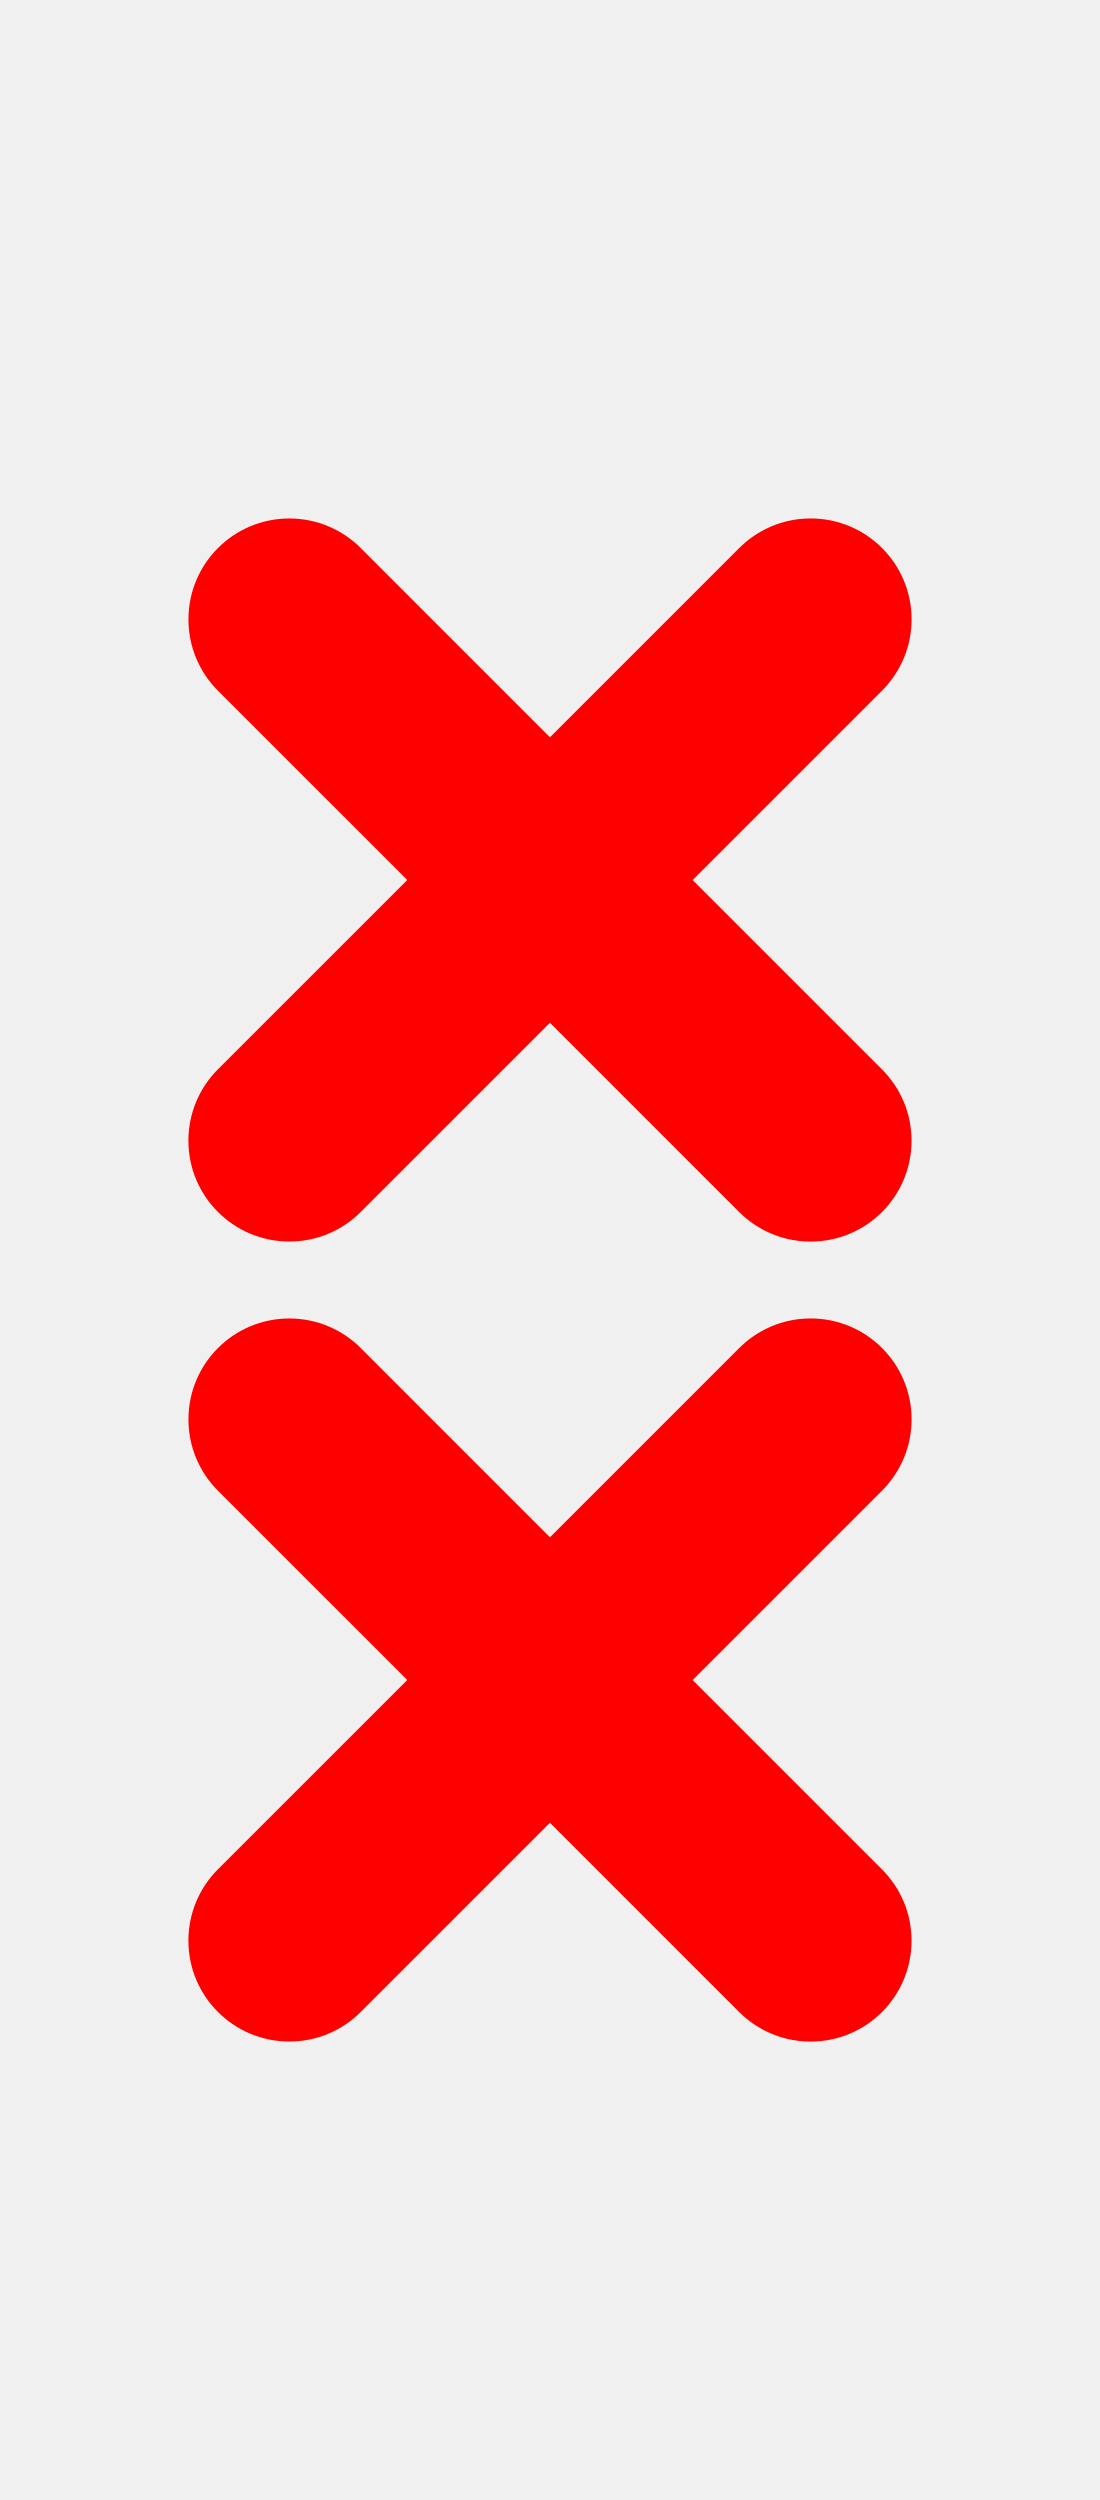
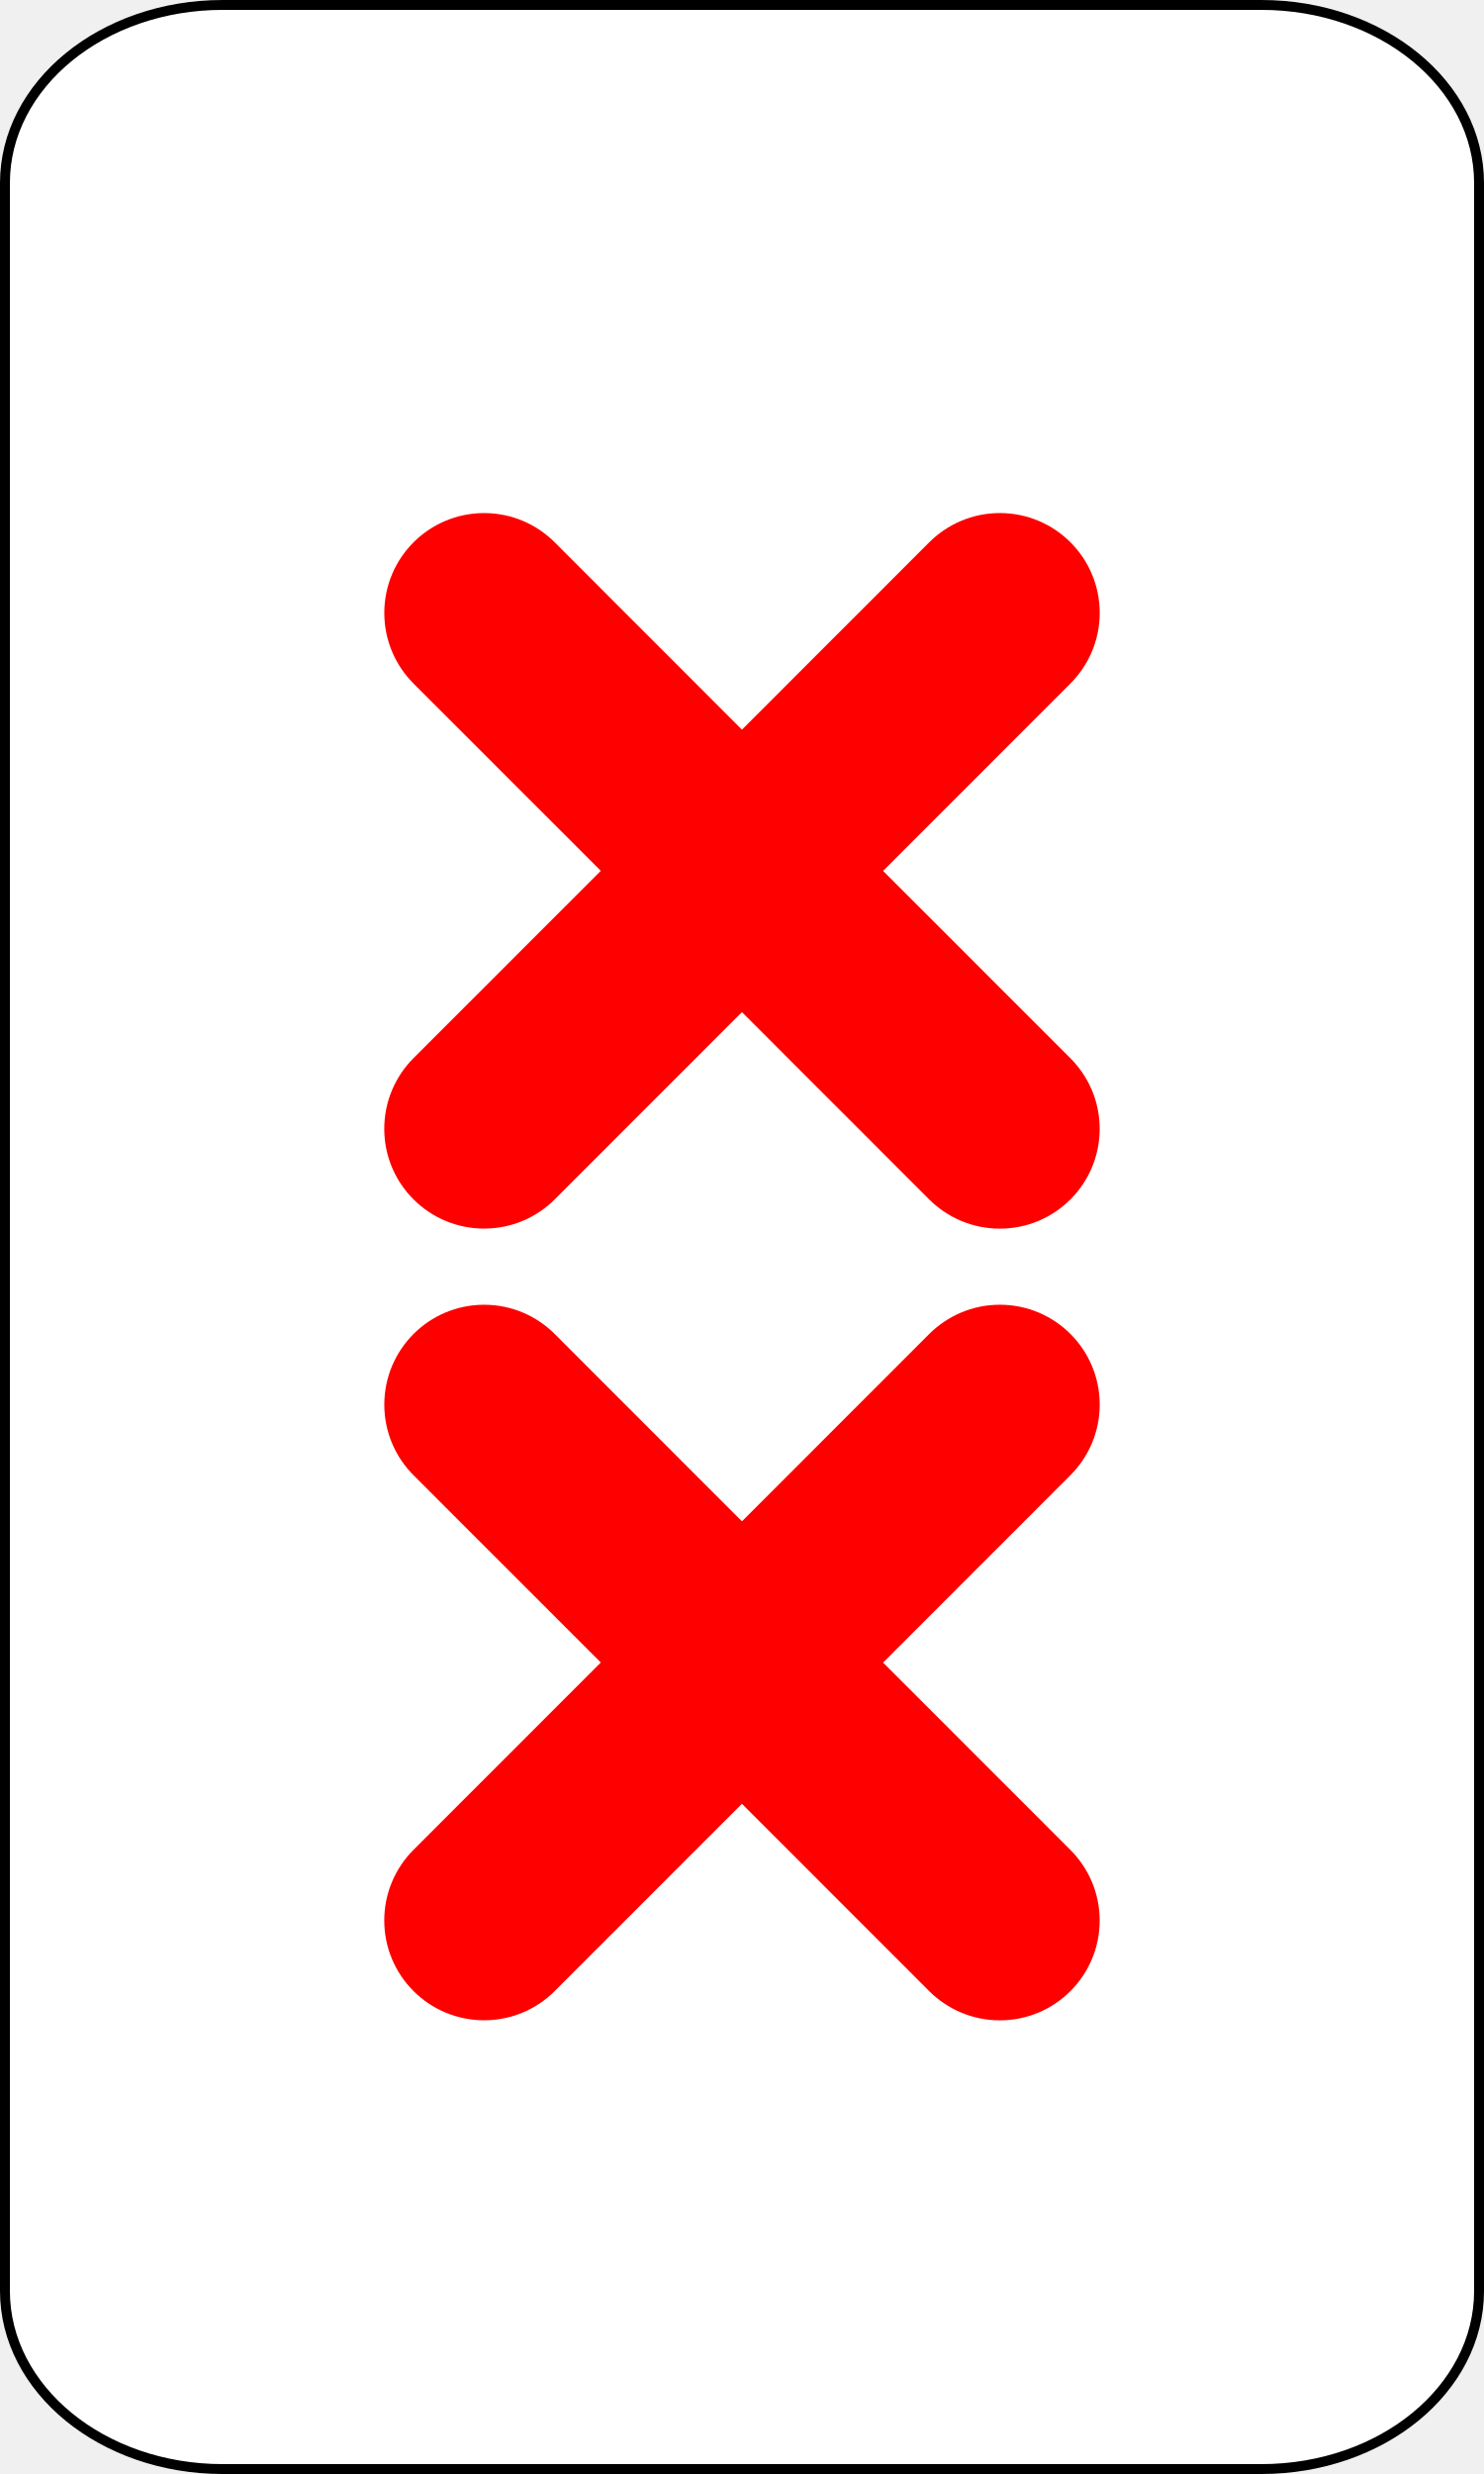
- <svg xmlns="http://www.w3.org/2000/svg" version="1.0" width="55" height="125">
+ <svg xmlns="http://www.w3.org/2000/svg" version="1.0" width="75" height="125">
+   <rect width="74.5" height="124.5" rx="11" ry="9" x="0.25" y="0.25" style="fill:#ffffff;fill-opacity:1;stroke:#000000;stroke-width:0.5" />
  <g>
-     <path d="m 33.358,62.504 10.102,10.1 c 0.752,0.75 1.217,1.783 1.217,2.932 0,2.287 -1.855,4.143 -4.146,4.143 -1.145,0 -2.178,-0.463 -2.932,-1.211 l -10.102,-10.103 -10.1,10.1 c -0.75,0.75 -1.787,1.211 -2.934,1.211 -2.284,0 -4.143,-1.854 -4.143,-4.141 0,-1.146 0.465,-2.184 1.212,-2.934 l 10.104,-10.102 -10.102,-10.1 c -0.747,-0.748 -1.212,-1.785 -1.212,-2.93 0,-2.289 1.854,-4.146 4.146,-4.146 1.143,0 2.18,0.465 2.93,1.214 l 10.099,10.102 10.102,-10.103 c 0.754,-0.749 1.787,-1.214 2.934,-1.214 2.289,0 4.146,1.856 4.146,4.145 0,1.146 -0.467,2.18 -1.217,2.932 l -10.104,10.105 z" transform="translate(0,-18.5)" style="fill:#FF0000;stroke:#FF0000;stroke-width:1.8;" />
-     <path d="m 33.358,62.504 10.102,10.1 c 0.752,0.75 1.217,1.783 1.217,2.932 0,2.287 -1.855,4.143 -4.146,4.143 -1.145,0 -2.178,-0.463 -2.932,-1.211 l -10.102,-10.103 -10.1,10.1 c -0.75,0.75 -1.787,1.211 -2.934,1.211 -2.284,0 -4.143,-1.854 -4.143,-4.141 0,-1.146 0.465,-2.184 1.212,-2.934 l 10.104,-10.102 -10.102,-10.1 c -0.747,-0.748 -1.212,-1.785 -1.212,-2.93 0,-2.289 1.854,-4.146 4.146,-4.146 1.143,0 2.18,0.465 2.93,1.214 l 10.099,10.102 10.102,-10.103 c 0.754,-0.749 1.787,-1.214 2.934,-1.214 2.289,0 4.146,1.856 4.146,4.145 0,1.146 -0.467,2.18 -1.217,2.932 l -10.104,10.105 z" transform="translate(0,21.5)" style="fill:#FF0000;stroke:#FF0000;stroke-width:1.8;" />
+     <path d="m 33.358,62.504 10.102,10.1 c 0.752,0.75 1.217,1.783 1.217,2.932 0,2.287 -1.855,4.143 -4.146,4.143 -1.145,0 -2.178,-0.463 -2.932,-1.211 l -10.102,-10.103 -10.1,10.1 c -0.75,0.75 -1.787,1.211 -2.934,1.211 -2.284,0 -4.143,-1.854 -4.143,-4.141 0,-1.146 0.465,-2.184 1.212,-2.934 l 10.104,-10.102 -10.102,-10.1 c -0.747,-0.748 -1.212,-1.785 -1.212,-2.93 0,-2.289 1.854,-4.146 4.146,-4.146 1.143,0 2.18,0.465 2.93,1.214 l 10.099,10.102 10.102,-10.103 c 0.754,-0.749 1.787,-1.214 2.934,-1.214 2.289,0 4.146,1.856 4.146,4.145 0,1.146 -0.467,2.18 -1.217,2.932 l -10.104,10.105 z" transform="translate(10,-18.5)" style="fill:#FF0000;stroke:#FF0000;stroke-width:1.8;" />
+     <path d="m 33.358,62.504 10.102,10.1 c 0.752,0.75 1.217,1.783 1.217,2.932 0,2.287 -1.855,4.143 -4.146,4.143 -1.145,0 -2.178,-0.463 -2.932,-1.211 l -10.102,-10.103 -10.1,10.1 c -0.75,0.75 -1.787,1.211 -2.934,1.211 -2.284,0 -4.143,-1.854 -4.143,-4.141 0,-1.146 0.465,-2.184 1.212,-2.934 l 10.104,-10.102 -10.102,-10.1 c -0.747,-0.748 -1.212,-1.785 -1.212,-2.93 0,-2.289 1.854,-4.146 4.146,-4.146 1.143,0 2.18,0.465 2.93,1.214 l 10.099,10.102 10.102,-10.103 c 0.754,-0.749 1.787,-1.214 2.934,-1.214 2.289,0 4.146,1.856 4.146,4.145 0,1.146 -0.467,2.18 -1.217,2.932 l -10.104,10.105 z" transform="translate(10,21.5)" style="fill:#FF0000;stroke:#FF0000;stroke-width:1.8;" />
  </g>
</svg>
